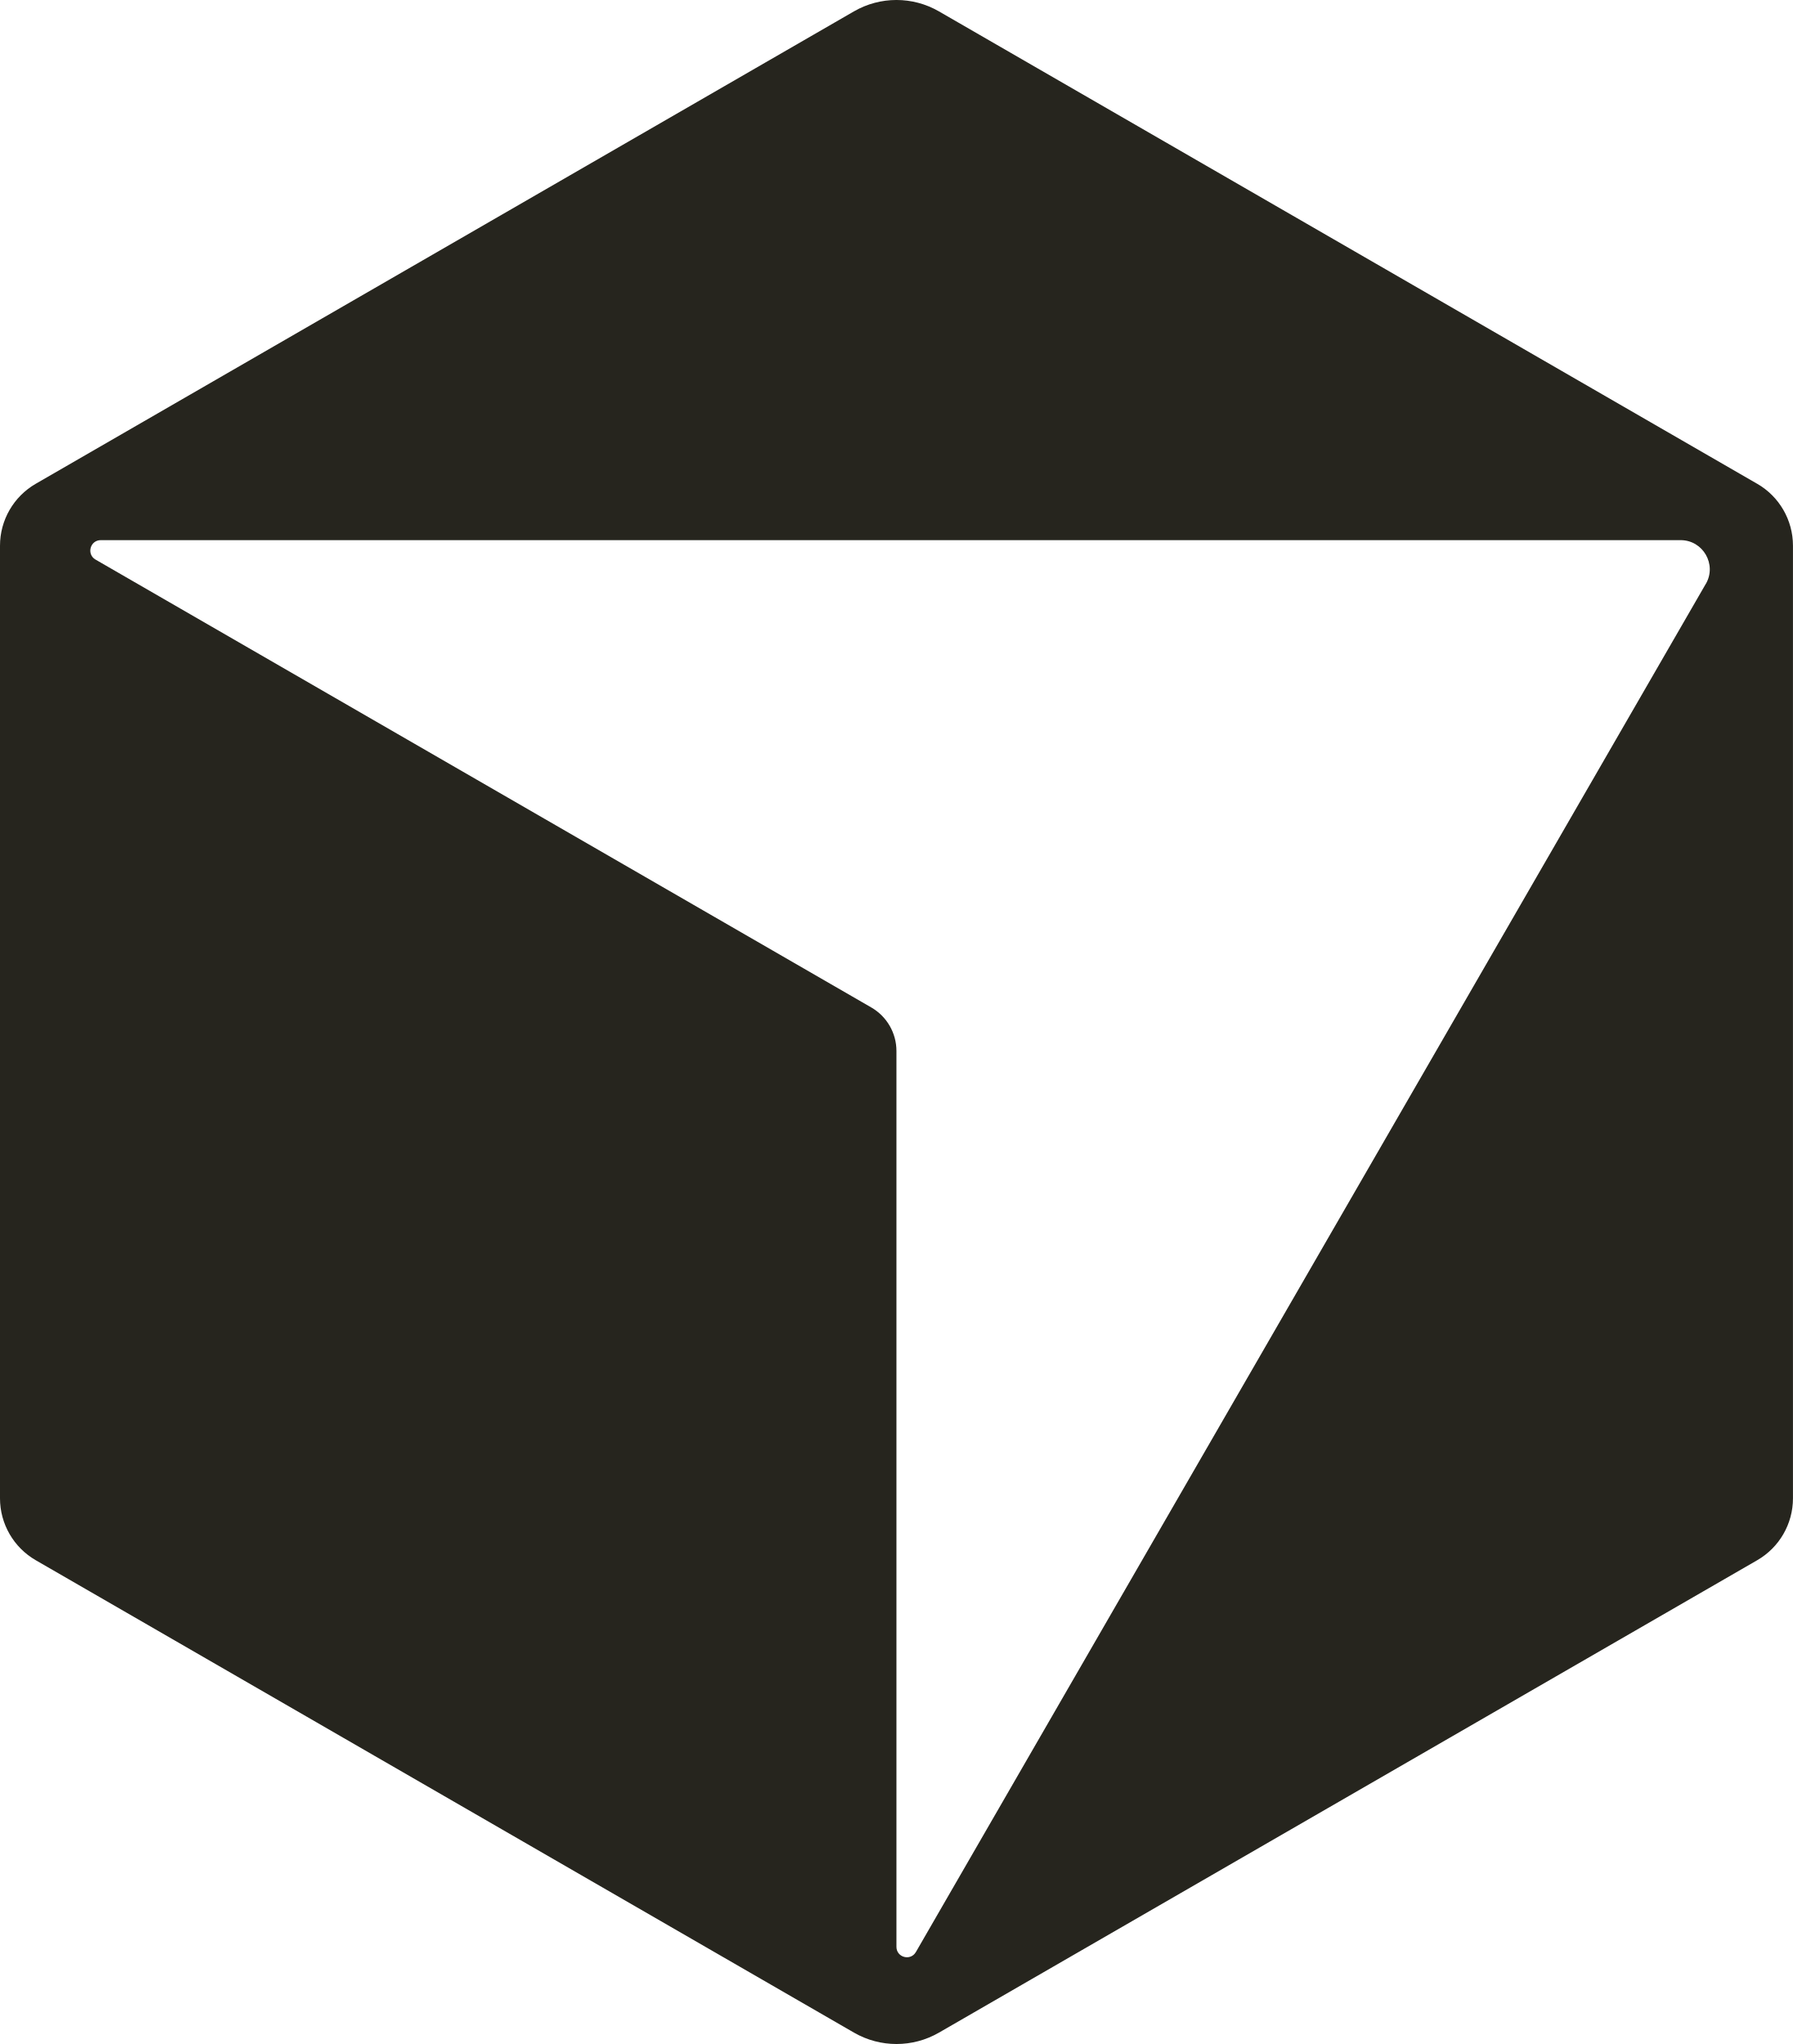
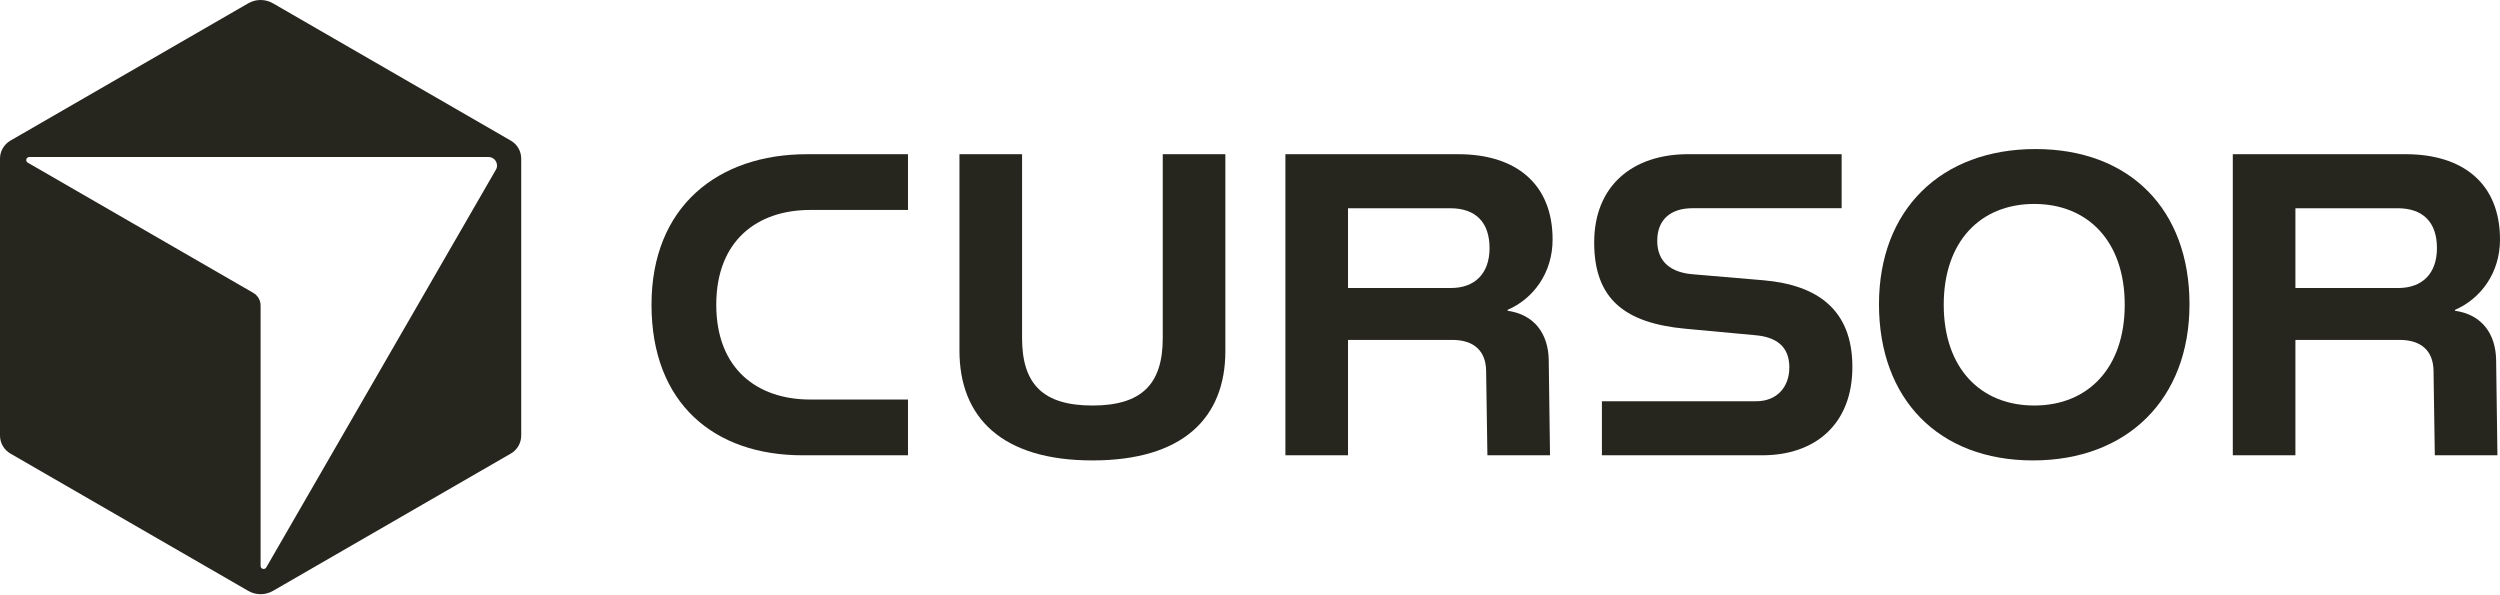
- <svg xmlns="http://www.w3.org/2000/svg" id="Ebene_1" version="1.1" viewBox="0 0 466.73 532.09">
+ <svg xmlns="http://www.w3.org/2000/svg" id="Ebene_1" version="1.1" viewBox="0 0 2238.7 532.09">
  <defs>
    <style>
      .st0 {
        fill: #26251e;
      }
    </style>
  </defs>
-   <path class="st0" d="M457.43,125.94L244.42,2.96c-6.84-3.95-15.28-3.95-22.12,0L9.3,125.94c-5.75,3.32-9.3,9.46-9.3,16.11v247.99c0,6.65,3.55,12.79,9.3,16.11l213.01,122.98c6.84,3.95,15.28,3.95,22.12,0l213.01-122.98c5.75-3.32,9.3-9.46,9.3-16.11v-247.99c0-6.65-3.55-12.79-9.3-16.11h-.01ZM444.05,151.99l-205.63,356.16c-1.39,2.4-5.06,1.42-5.06-1.36v-233.21c0-4.66-2.49-8.97-6.53-11.31L24.87,145.67c-2.4-1.39-1.42-5.06,1.36-5.06h411.26c5.84,0,9.49,6.33,6.57,11.39h-.01Z" />
+   <path class="st0" d="M457.43,125.94L244.42,2.96c-6.84-3.95-15.28-3.95-22.12,0L9.3,125.94c-5.75,3.32-9.3,9.46-9.3,16.11v247.99c0,6.64,3.55,12.79,9.3,16.11l213.01,122.98c6.84,3.95,15.28,3.95,22.12,0l213.01-122.98c5.75-3.32,9.3-9.46,9.3-16.11v-247.99c0-6.64-3.55-12.79-9.3-16.11h-.01ZM444.05,151.99l-205.63,356.16c-1.39,2.4-5.06,1.42-5.06-1.36v-233.21c0-4.66-2.49-8.97-6.53-11.31L24.87,145.67c-2.4-1.39-1.42-5.06,1.36-5.06h411.26c5.84,0,9.49,6.33,6.57,11.39h-.01Z" />
+   <g>
+     <path class="st0" d="M722.44,138.08h90.64v49.93h-87.57c-47.24,0-84.11,27.27-84.11,84.88s36.87,84.88,84.11,84.88h87.57v49.93h-94.48c-79.12,0-135.19-46.47-135.19-134.8s59.91-134.8,139.03-134.8v-.02Z" />
+     <path class="st0" d="M859.17,138.08h56.07v164.76c0,41.09,18.82,60.3,62.99,60.3s62.99-19.2,62.99-60.3v-164.76h56.07v176.28c0,59.91-38.02,97.94-119.06,97.94s-119.06-38.41-119.06-98.32v-175.9h0Z" />
+     <path class="st0" d="M1390.32,214.5c0,29.96-17.28,53-40.33,62.99v.77c24.2,3.46,36.49,20.74,36.87,44.17l1.15,85.26h-56.07l-1.15-76.04c-.38-16.9-10.37-27.27-30.34-27.27h-93.33v103.31h-56.07V138.08h154.78c50.7,0,84.49,25.73,84.49,76.43h0ZM1333.86,222.19c0-23.04-12.29-35.72-35.33-35.72h-91.41v71.43h92.17c21.12,0,34.57-12.67,34.57-35.72h0Z" />
+     <path class="st0" d="M1602.31,328.95c0-19.2-12.29-27.27-30.72-28.8l-62.22-5.76c-53.77-4.99-81.81-26.12-81.81-77.2s34.57-79.12,84.11-79.12h137.49v48.39h-133.65c-19.2,0-31.49,9.99-31.49,29.19s12.67,28.42,31.88,29.96l63.37,5.38c48.01,4.22,79.5,26.12,79.5,77.58s-33.41,79.12-80.65,79.12h-143.64v-48.39h138.26c18.05,0,29.57-12.29,29.57-30.34h0Z" />
+     <path class="st0" d="M1822.77,133.47c84.49,0,137.88,54.15,137.88,139.03s-55.69,139.8-140.18,139.8-137.88-54.92-137.88-139.8,55.69-139.03,140.18-139.03ZM1902.65,272.88c0-56.84-33.03-90.25-81.04-90.25s-81.04,33.41-81.04,90.25,33.03,90.25,81.04,90.25,81.04-33.41,81.04-90.25Z" />
+     <path class="st0" d="M2238.7,214.5c0,29.96-17.28,53-40.33,62.99v.77c24.2,3.46,36.49,20.74,36.87,44.17l1.15,85.26h-56.07l-1.15-76.04c-.38-16.9-10.37-27.27-30.34-27.27h-93.33v103.31h-56.07V138.08h154.78c50.7,0,84.49,25.73,84.49,76.43h0ZM2182.24,222.19c0-23.04-12.29-35.72-35.33-35.72h-91.41v71.43h92.17c21.12,0,34.57-12.67,34.57-35.72h0Z" />
+   </g>
</svg>
